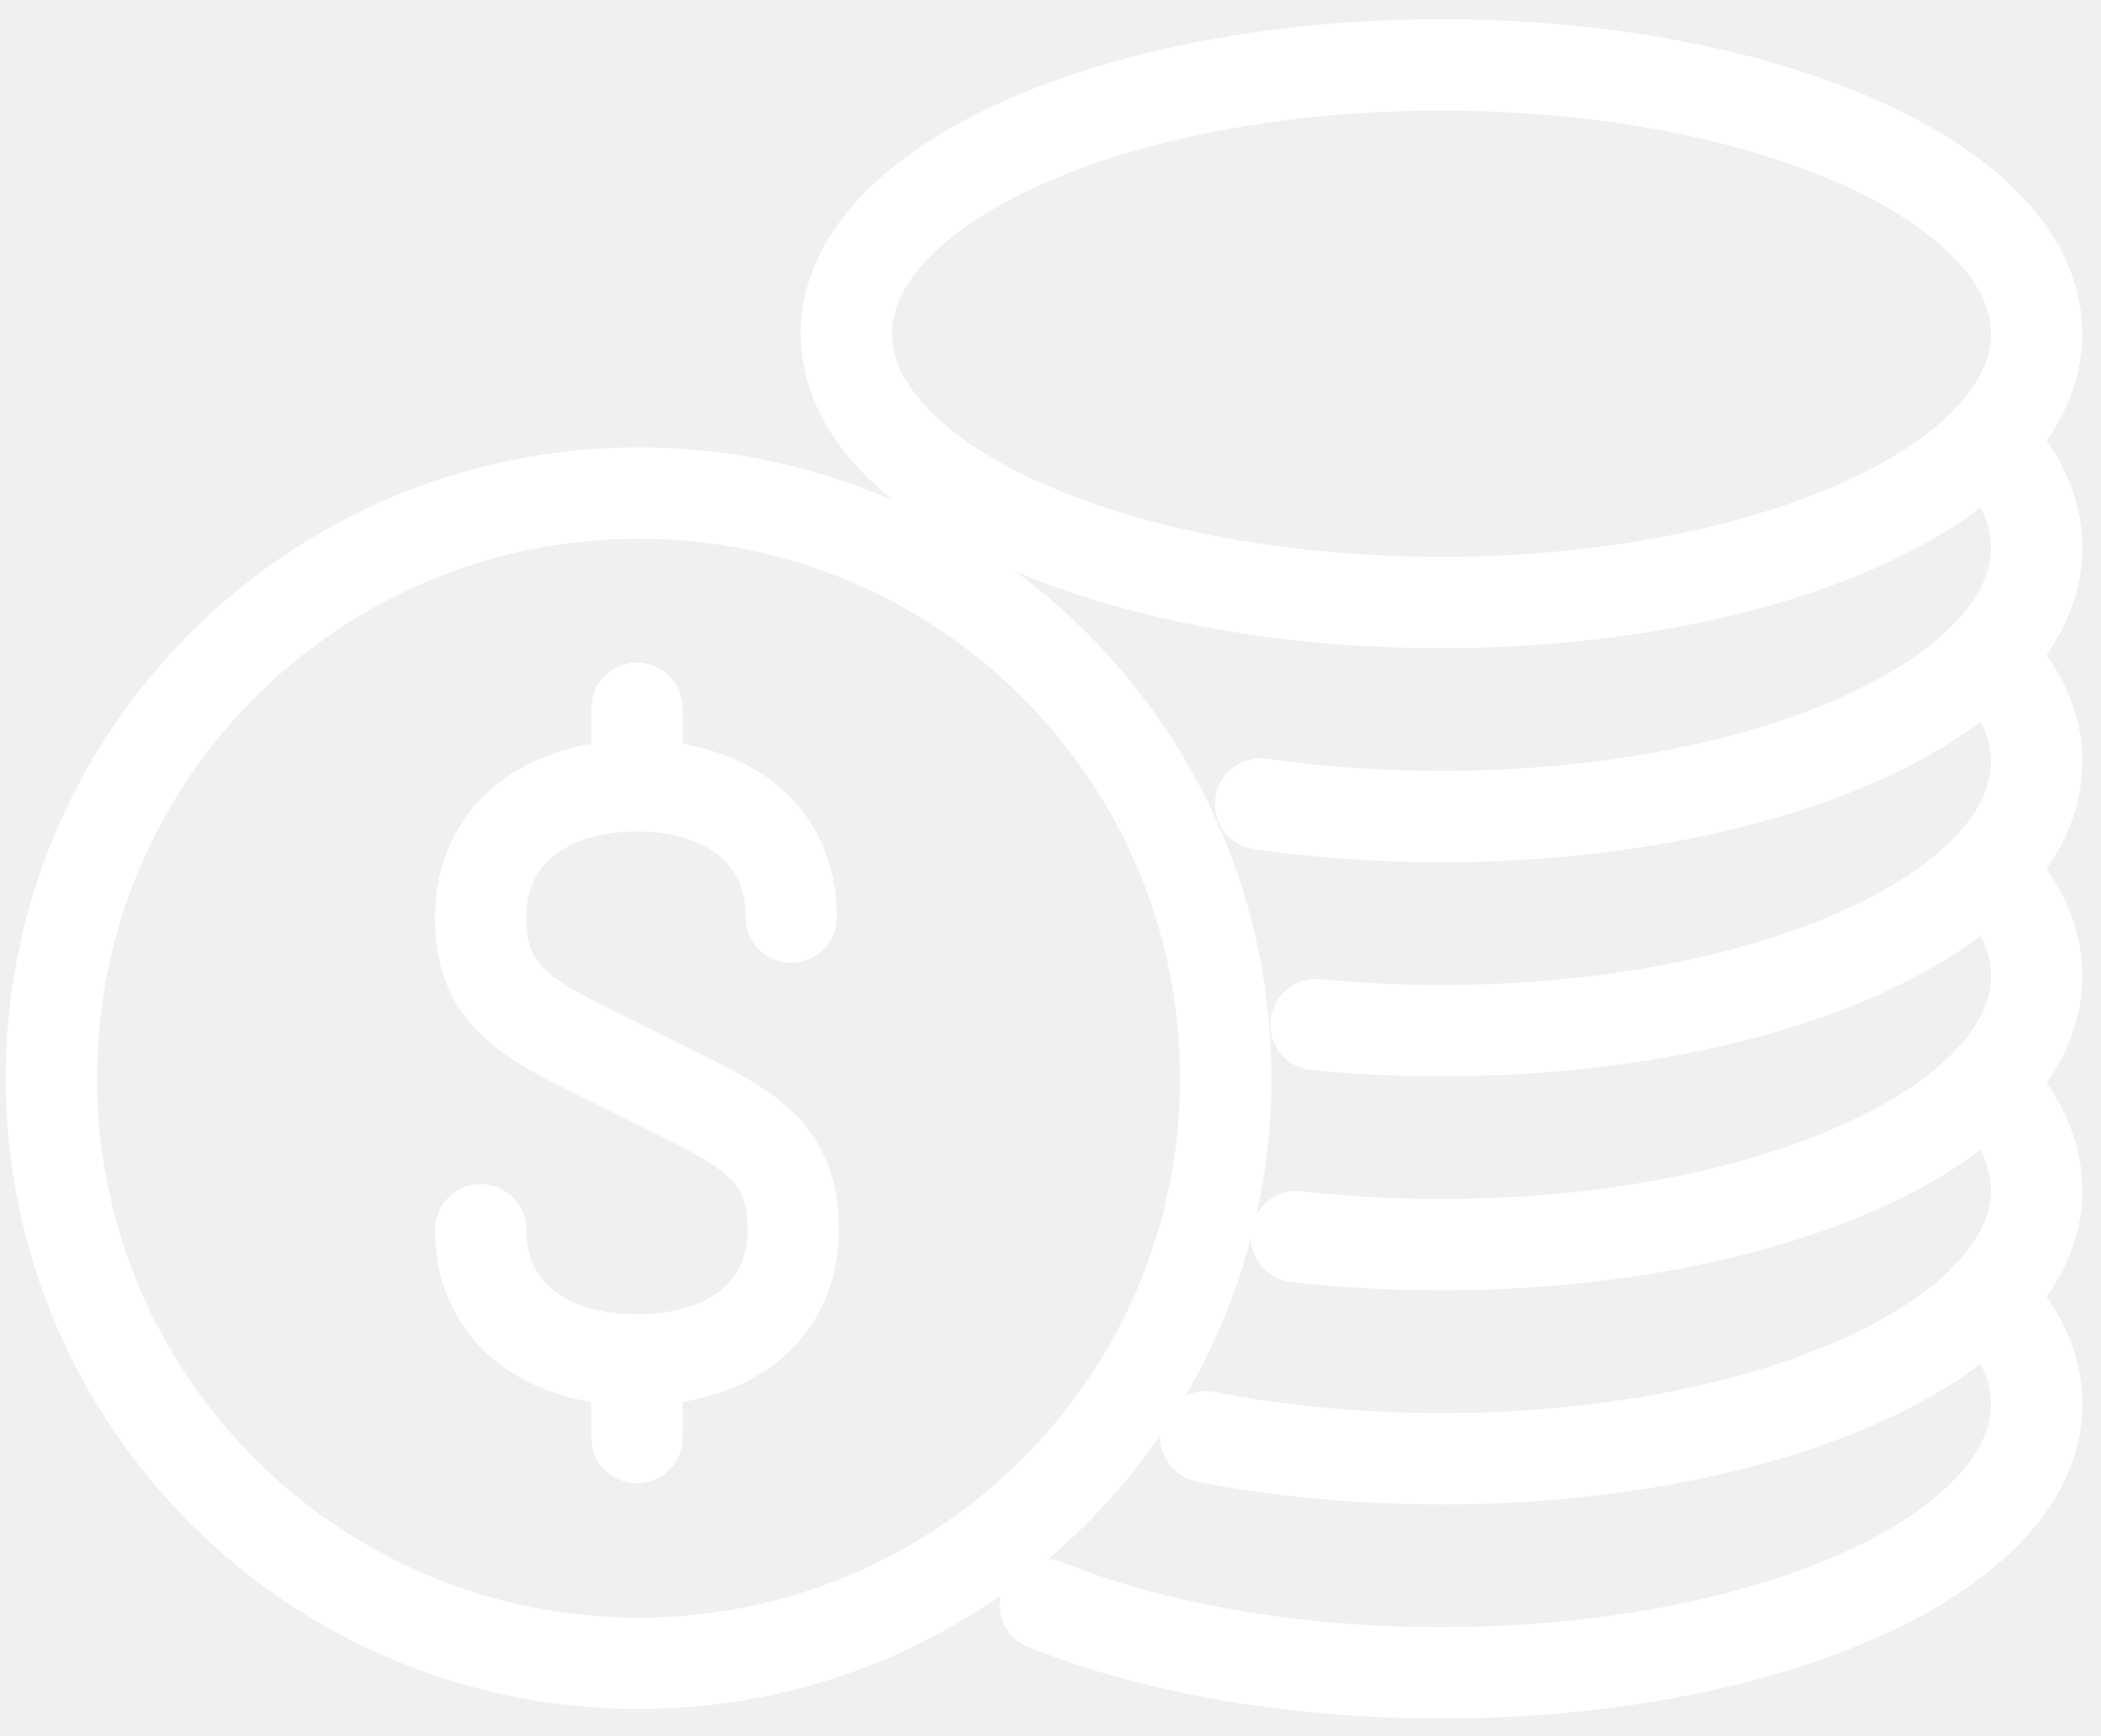
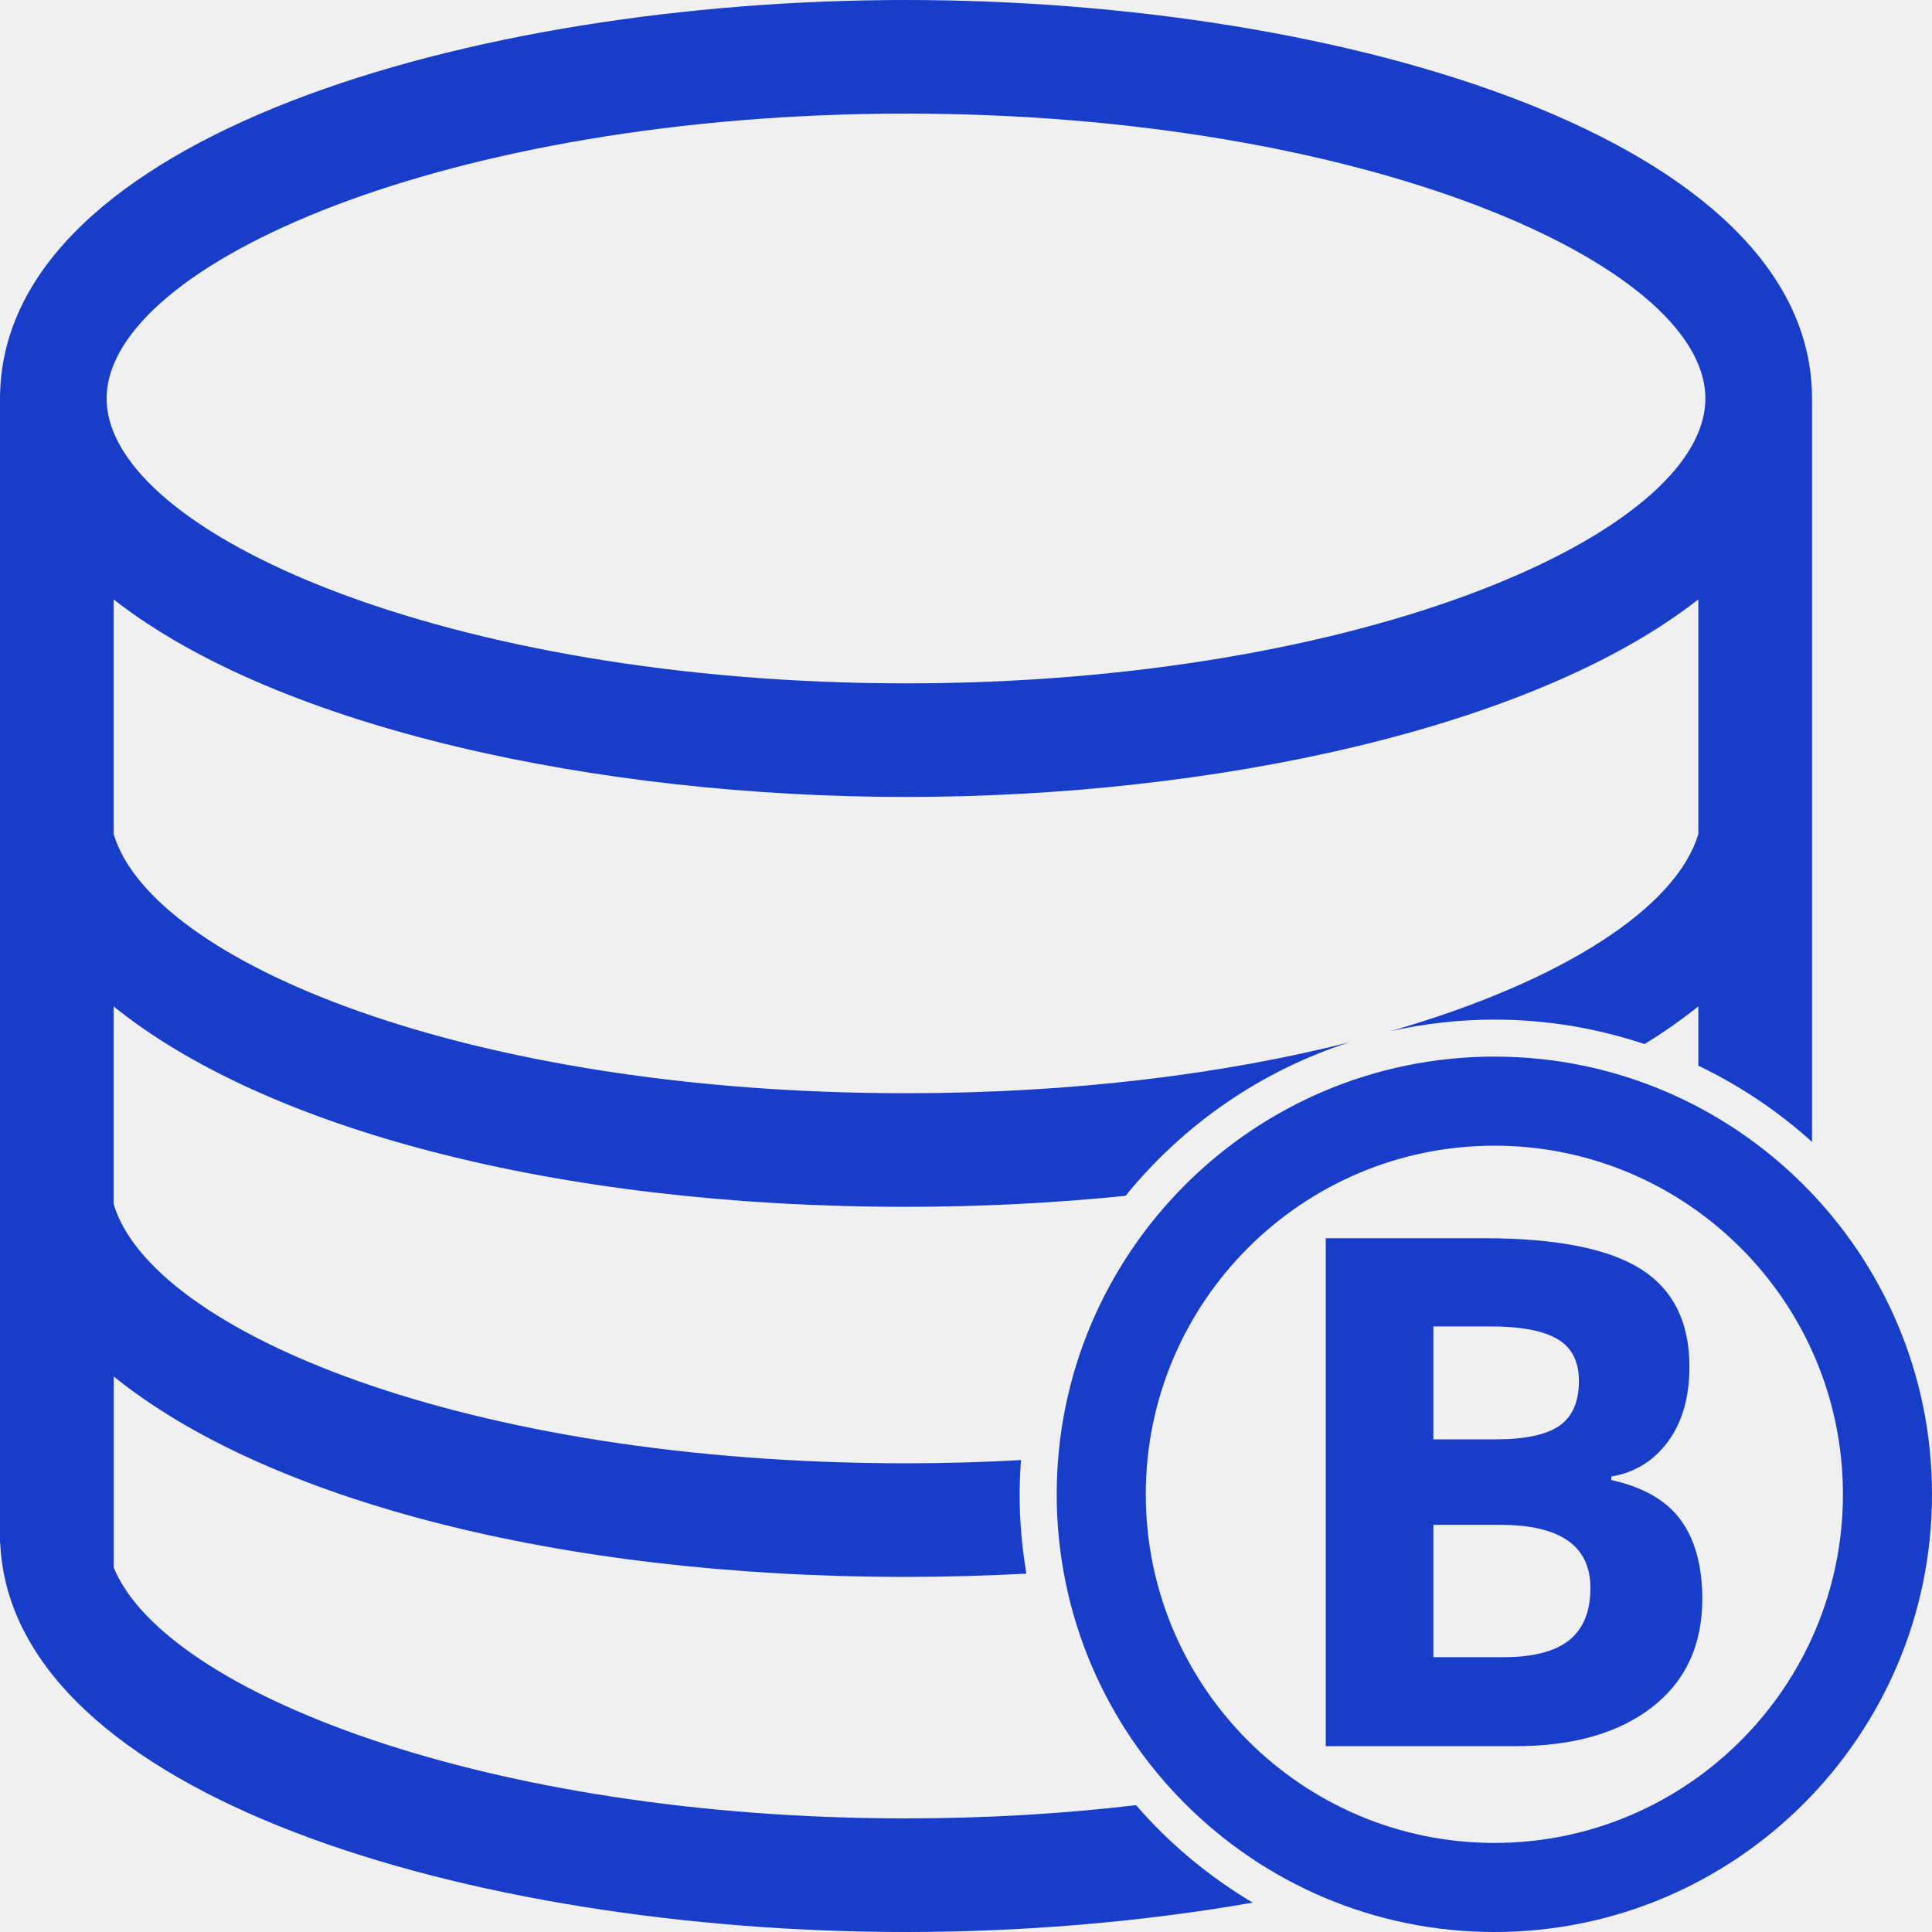
- <svg xmlns="http://www.w3.org/2000/svg" width="23px" height="19px" viewBox="0 0 23 19" version="1.1">
-   <g id="Symbols" stroke="none" stroke-width="1" fill="none" fill-rule="evenodd">
-     <g id="Menu-sidebar" transform="translate(-50, -325)" stroke="#FFFFFF">
-       <g id="Outlined-/-Icon" transform="translate(49, 322)">
-         <g id="icon" transform="translate(1.5625, 3.515625)">
-           <path d="M21.733,3.138 C21.733,4.764 18.816,6.081 15.217,6.081 C11.619,6.081 8.702,4.764 8.702,3.138 C8.702,1.513 11.619,0.195 15.217,0.195 C18.816,0.195 21.733,1.513 21.733,3.138 Z" id="Stroke-1" stroke-linecap="round" />
-           <path d="M21.2,4.314 C21.543,4.672 21.733,5.067 21.733,5.482 C21.733,7.107 18.816,8.425 15.217,8.425 C14.527,8.425 13.862,8.376 13.237,8.287" id="Stroke-3" stroke-linecap="round" />
-           <path d="M21.203,6.661 C21.544,7.018 21.733,7.412 21.733,7.826 C21.733,9.451 18.816,10.769 15.218,10.769 C14.746,10.769 14.287,10.746 13.844,10.703" id="Stroke-5" stroke-linecap="round" />
-           <path d="M21.195,8.996 C21.541,9.356 21.733,9.753 21.733,10.169 C21.733,11.795 18.816,13.112 15.217,13.112 C14.67,13.112 14.138,13.082 13.63,13.024" id="Stroke-7" stroke-linecap="round" />
-           <path d="M21.194,11.339 C21.54,11.699 21.733,12.096 21.733,12.513 C21.733,14.139 18.816,15.456 15.217,15.456 C14.301,15.456 13.429,15.371 12.638,15.216" id="Stroke-9" stroke-linecap="round" />
-           <path d="M21.191,13.68 C21.54,14.04 21.733,14.438 21.733,14.857 C21.733,16.482 18.816,17.8 15.217,17.8 C13.552,17.8 12.032,17.518 10.88,17.053" id="Stroke-11" stroke-linecap="round" />
-           <g id="Group" transform="translate(0, 4.882812)">
-             <path d="M12.856,6.406 C12.856,9.945 9.978,12.813 6.428,12.813 C2.879,12.813 1.77635684e-14,9.945 1.77635684e-14,6.406 C1.77635684e-14,2.868 2.879,-4.97379915e-14 6.428,-4.97379915e-14 C9.978,-4.97379915e-14 12.856,2.868 12.856,6.406 Z" id="Stroke-14" stroke-linecap="square" />
-             <g id="$" transform="translate(4.296875, 1.953125)" stroke-linecap="round" stroke-linejoin="round">
-               <path d="M3.802,2.69 C3.802,1.744 3.06,1.252 2.114,1.252 C1.169,1.252 0.403,1.744 0.403,2.69 C0.403,3.635 0.972,3.832 2.114,4.402 C3.254,4.971 3.824,5.168 3.824,6.113 C3.824,7.057 3.06,7.539 2.114,7.539 C1.169,7.539 0.403,7.057 0.403,6.113" id="Stroke-1" />
-               <line x1="2.114" y1="0.403" x2="2.114" y2="1.151" id="Stroke-3" />
-               <line x1="2.114" y1="7.64" x2="2.114" y2="8.388" id="Stroke-5" />
-             </g>
-           </g>
-         </g>
+ <svg xmlns="http://www.w3.org/2000/svg" width="20px" height="20px" viewBox="0 0 20 20" version="1.1">
+   <g id="Page-1" stroke="none" stroke-width="1" fill="none" fill-rule="evenodd">
+     <g id="Wallet" transform="translate(-21, -249)" fill="#173DC9" fill-rule="nonzero">
+       <g id="币-(1)-copy" transform="translate(21, 249)">
+         <path d="M11.76,18.687 C11.012,18.775 10.214,18.824 9.379,18.824 C5.039,18.824 1.704,17.516 1.177,16.227 L1.177,14.249 C2.733,15.508 5.739,16.324 9.379,16.324 C9.804,16.324 10.219,16.312 10.625,16.29 C10.579,16.019 10.555,15.745 10.555,15.469 C10.555,15.35 10.561,15.233 10.569,15.115 C10.183,15.136 9.787,15.148 9.379,15.148 C4.828,15.148 1.569,13.783 1.176,12.464 L1.176,10.418 C2.733,11.677 5.739,12.493 9.379,12.493 C10.17,12.493 10.929,12.452 11.652,12.379 C12.254,11.636 13.058,11.084 13.968,10.79 C12.689,11.114 11.13,11.317 9.379,11.317 C4.828,11.317 1.569,9.953 1.176,8.633 L1.176,6.205 C2.887,7.544 6.202,8.25 9.379,8.25 C12.555,8.25 15.871,7.544 17.581,6.205 L17.581,8.634 C17.357,9.387 16.198,10.154 14.4,10.673 C14.751,10.595 15.11,10.555 15.47,10.555 C16.013,10.555 16.535,10.645 17.024,10.808 C17.218,10.69 17.404,10.559 17.581,10.418 L17.581,11.032 C18.009,11.237 18.406,11.503 18.758,11.821 L18.758,4.137 L18.758,4.125 C18.758,1.446 13.925,0 9.379,0 C4.859,0 0.057,1.429 0.001,4.079 L0,4.078 L0,15.971 L0.002,15.972 C0.118,18.589 4.888,20 9.379,20 C10.588,20 11.815,19.897 12.968,19.696 C12.514,19.426 12.106,19.086 11.76,18.687 L11.76,18.687 Z M9.379,1.176 C14.115,1.176 17.654,2.733 17.654,4.125 C17.654,5.517 14.115,7.074 9.379,7.074 C4.643,7.074 1.104,5.517 1.104,4.125 C1.104,2.733 4.643,1.176 9.379,1.176 Z" id="Shape" />
+         <path d="M15.47,20 C12.971,20 10.939,17.968 10.939,15.469 C10.939,12.971 12.971,10.938 15.47,10.938 C17.968,10.938 20,12.971 20,15.469 C20,17.968 17.968,20 15.47,20 Z M15.47,11.86 C13.48,11.86 11.861,13.479 11.861,15.469 C11.861,17.459 13.48,19.078 15.47,19.078 C17.459,19.078 19.078,17.459 19.078,15.469 C19.078,13.479 17.459,11.86 15.47,11.86 Z" id="Shape" />
+         <path d="M13.724,12.818 L15.36,12.818 C16.106,12.818 16.647,12.924 16.984,13.136 C17.321,13.349 17.489,13.686 17.489,14.149 C17.489,14.463 17.415,14.72 17.268,14.922 C17.12,15.123 16.924,15.244 16.68,15.285 L16.68,15.321 C17.013,15.395 17.253,15.534 17.401,15.738 C17.548,15.942 17.622,16.213 17.622,16.551 C17.622,17.03 17.449,17.404 17.102,17.673 C16.756,17.941 16.285,18.076 15.691,18.076 L13.724,18.076 L13.724,12.818 L13.724,12.818 Z M14.838,14.9 L15.486,14.9 C15.788,14.9 16.007,14.853 16.142,14.76 C16.277,14.666 16.345,14.512 16.345,14.296 C16.345,14.095 16.272,13.95 16.124,13.863 C15.977,13.775 15.744,13.731 15.425,13.731 L14.838,13.731 L14.838,14.9 Z M14.838,15.785 L14.838,17.155 L15.565,17.155 C15.872,17.155 16.098,17.096 16.244,16.979 C16.391,16.861 16.464,16.681 16.464,16.439 C16.464,16.003 16.152,15.785 15.529,15.785 L14.838,15.785 L14.838,15.785 Z" id="Shape" />
      </g>
    </g>
  </g>
</svg>
